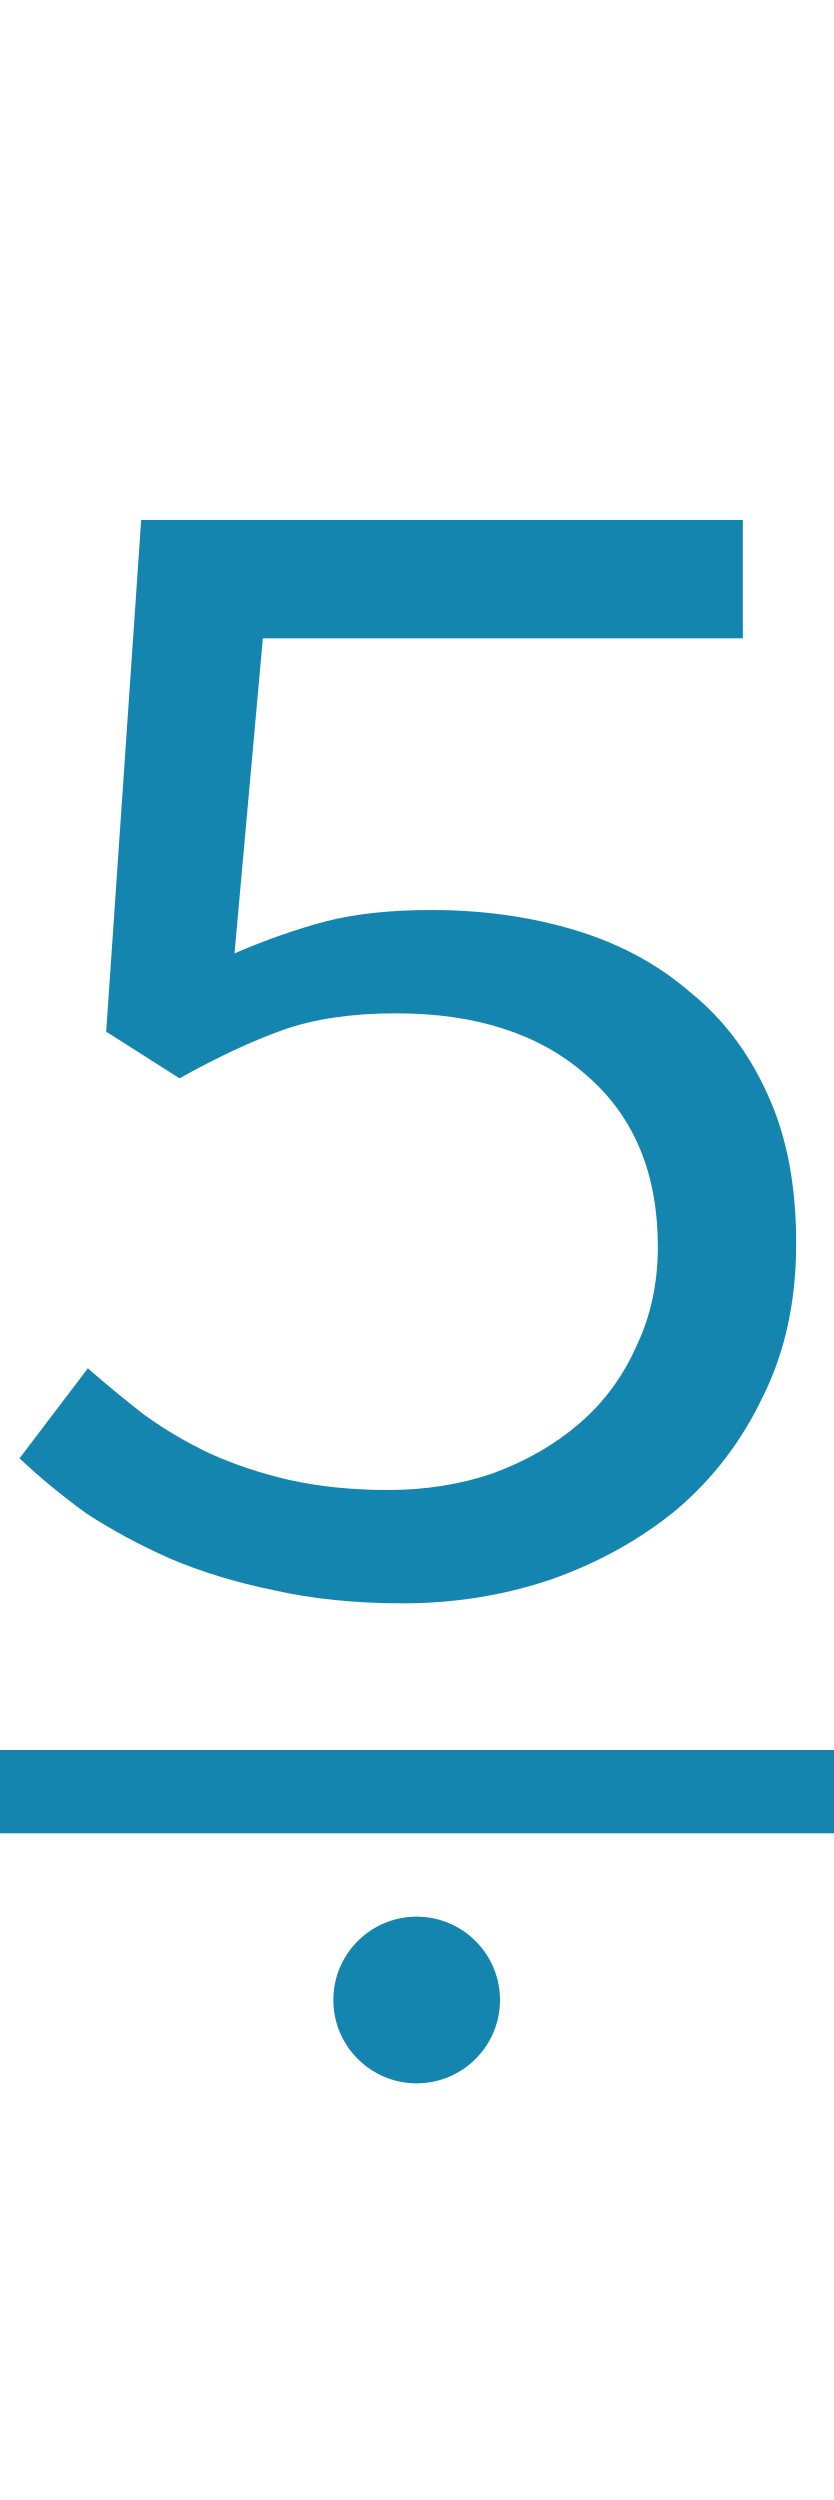
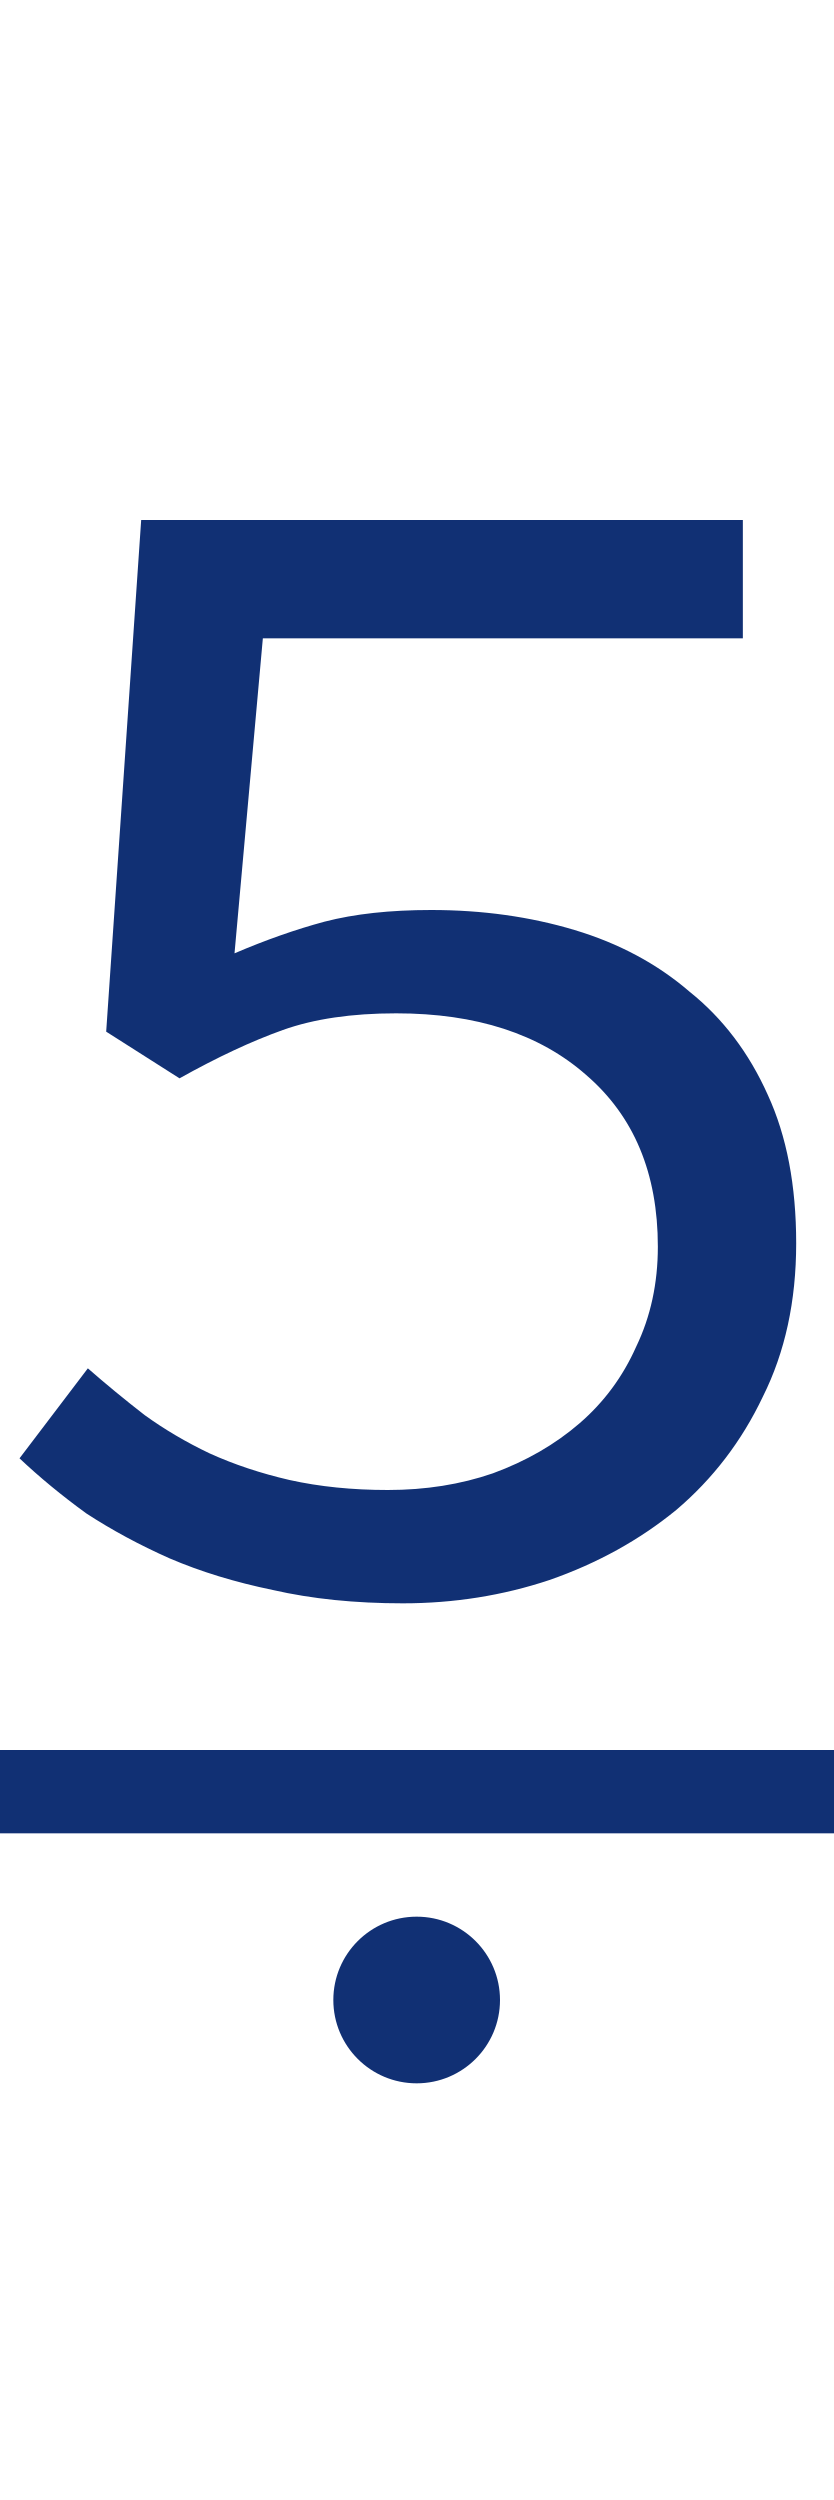
<svg xmlns="http://www.w3.org/2000/svg" version="1.1" viewBox="0 -15 50 150">
-   <path fill="#1385af" d="m24.171 81.2q-4.3 0-7.8-.8-3.4-.7-6.2-1.9-2.7-1.2-5-2.7-2.2-1.6-4-3.3l4.1-5.4q1.6 1.4 3.4 2.8 1.8 1.3 3.9 2.3 2.2 1 4.8 1.6 2.7.6 5.9.6 3.4 0 6.3-1 3-1.1 5.2-3t3.4-4.6q1.3-2.7 1.3-6 0-6.6-4.3-10.3-4.2-3.7-11.4-3.7-4 0-6.8 1t-6.2 2.9l-4.4-2.8 2.1-30.7h36.1v7.1h-28.8l-1.7 18.9q2.8-1.2 5.4-1.9 2.7-.7 6.4-.7 4.6 0 8.6 1.2t6.9 3.7q3 2.4 4.7 6.2 1.7 3.7 1.7 8.9t-2 9.2q-1.9 4-5.2 6.8-3.3 2.7-7.6 4.2-4.2 1.4-8.8 1.4z" />
-   <path fill="#1385af" d="m -2 90 h 54 v 5 h -54 z" />
-   <path fill="#1385af" d="m 30 105 a 5 5 0 0 1 -5 5 5 5 0 0 1 -5 -5 5 5 0 0 1 5 -5 5 5 0 0 1 5 5 z" />
+   <path fill="#113074" d="m24.171 81.2q-4.3 0-7.8-.8-3.4-.7-6.2-1.9-2.7-1.2-5-2.7-2.2-1.6-4-3.3l4.1-5.4q1.6 1.4 3.4 2.8 1.8 1.3 3.9 2.3 2.2 1 4.8 1.6 2.7.6 5.9.6 3.4 0 6.3-1 3-1.1 5.2-3t3.4-4.6q1.3-2.7 1.3-6 0-6.6-4.3-10.3-4.2-3.7-11.4-3.7-4 0-6.8 1t-6.2 2.9l-4.4-2.8 2.1-30.7h36.1v7.1h-28.8l-1.7 18.9q2.8-1.2 5.4-1.9 2.7-.7 6.4-.7 4.6 0 8.6 1.2t6.9 3.7q3 2.4 4.7 6.2 1.7 3.7 1.7 8.9t-2 9.2q-1.9 4-5.2 6.8-3.3 2.7-7.6 4.2-4.2 1.4-8.8 1.4z" />
+   <path fill="#113074" d="m -2 90 h 54 v 5 h -54 z" />
+   <path fill="#113074" d="m 30 105 a 5 5 0 0 1 -5 5 5 5 0 0 1 -5 -5 5 5 0 0 1 5 -5 5 5 0 0 1 5 5 z" />
</svg>
